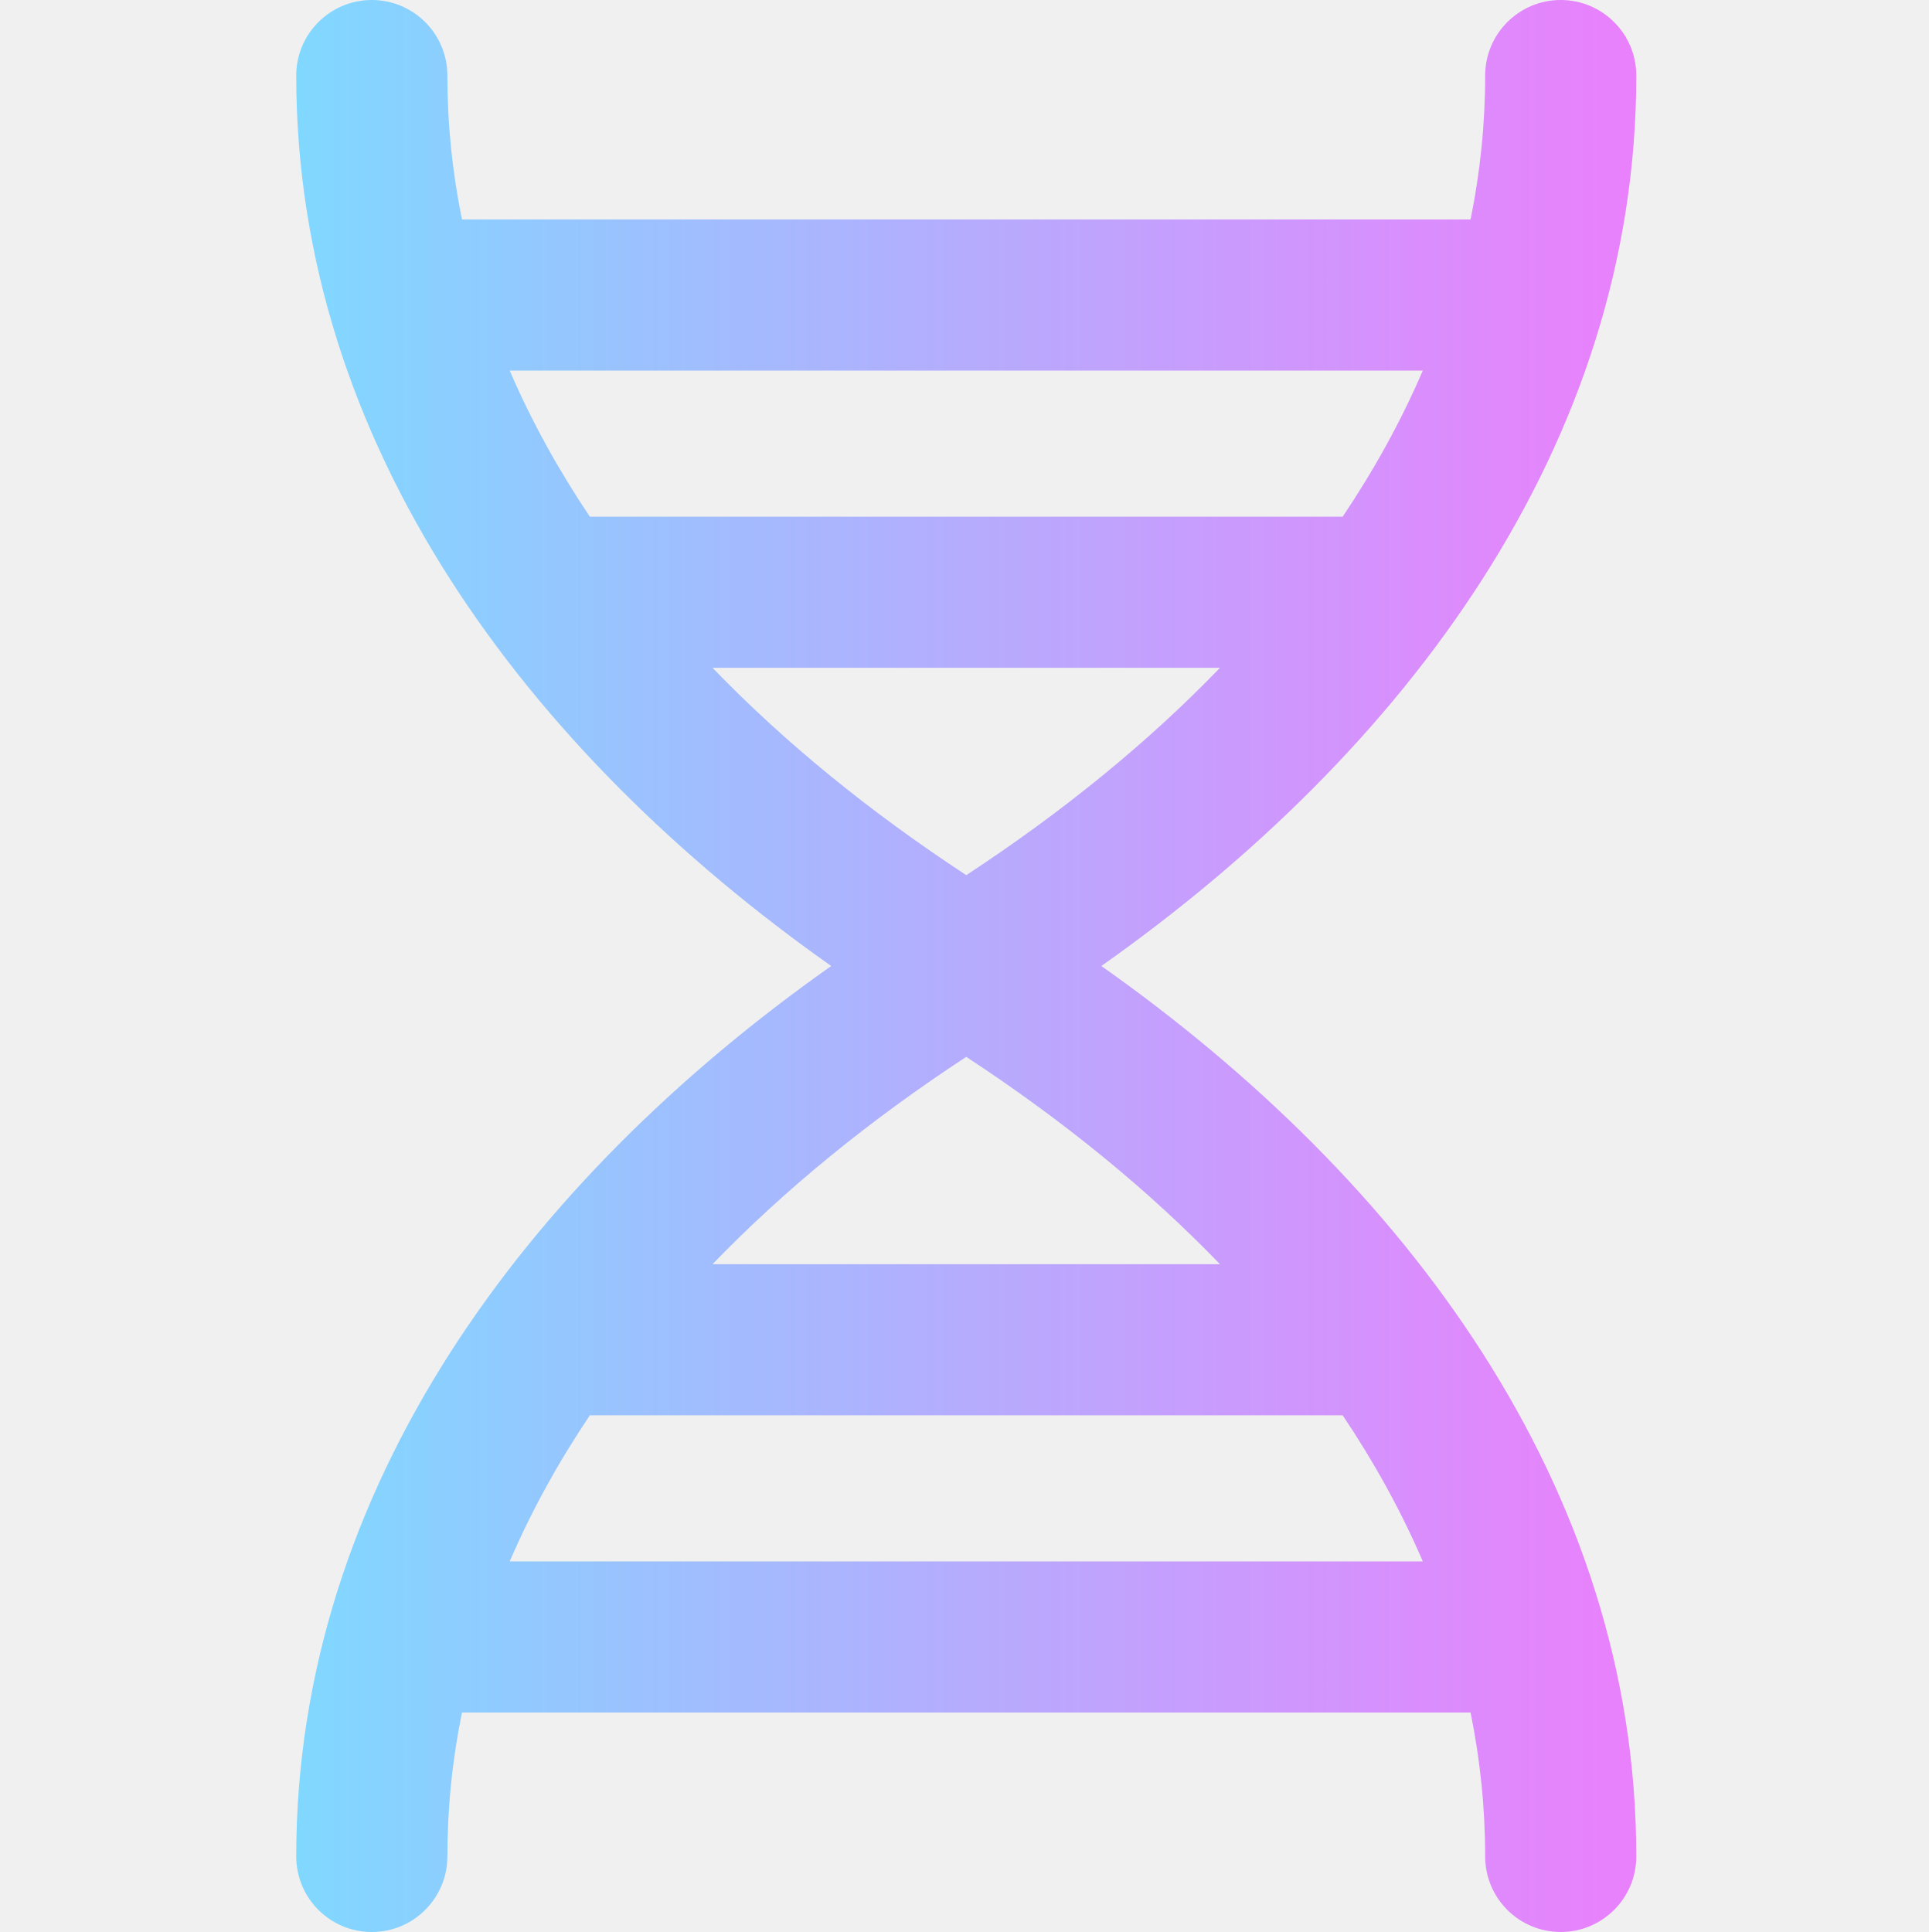
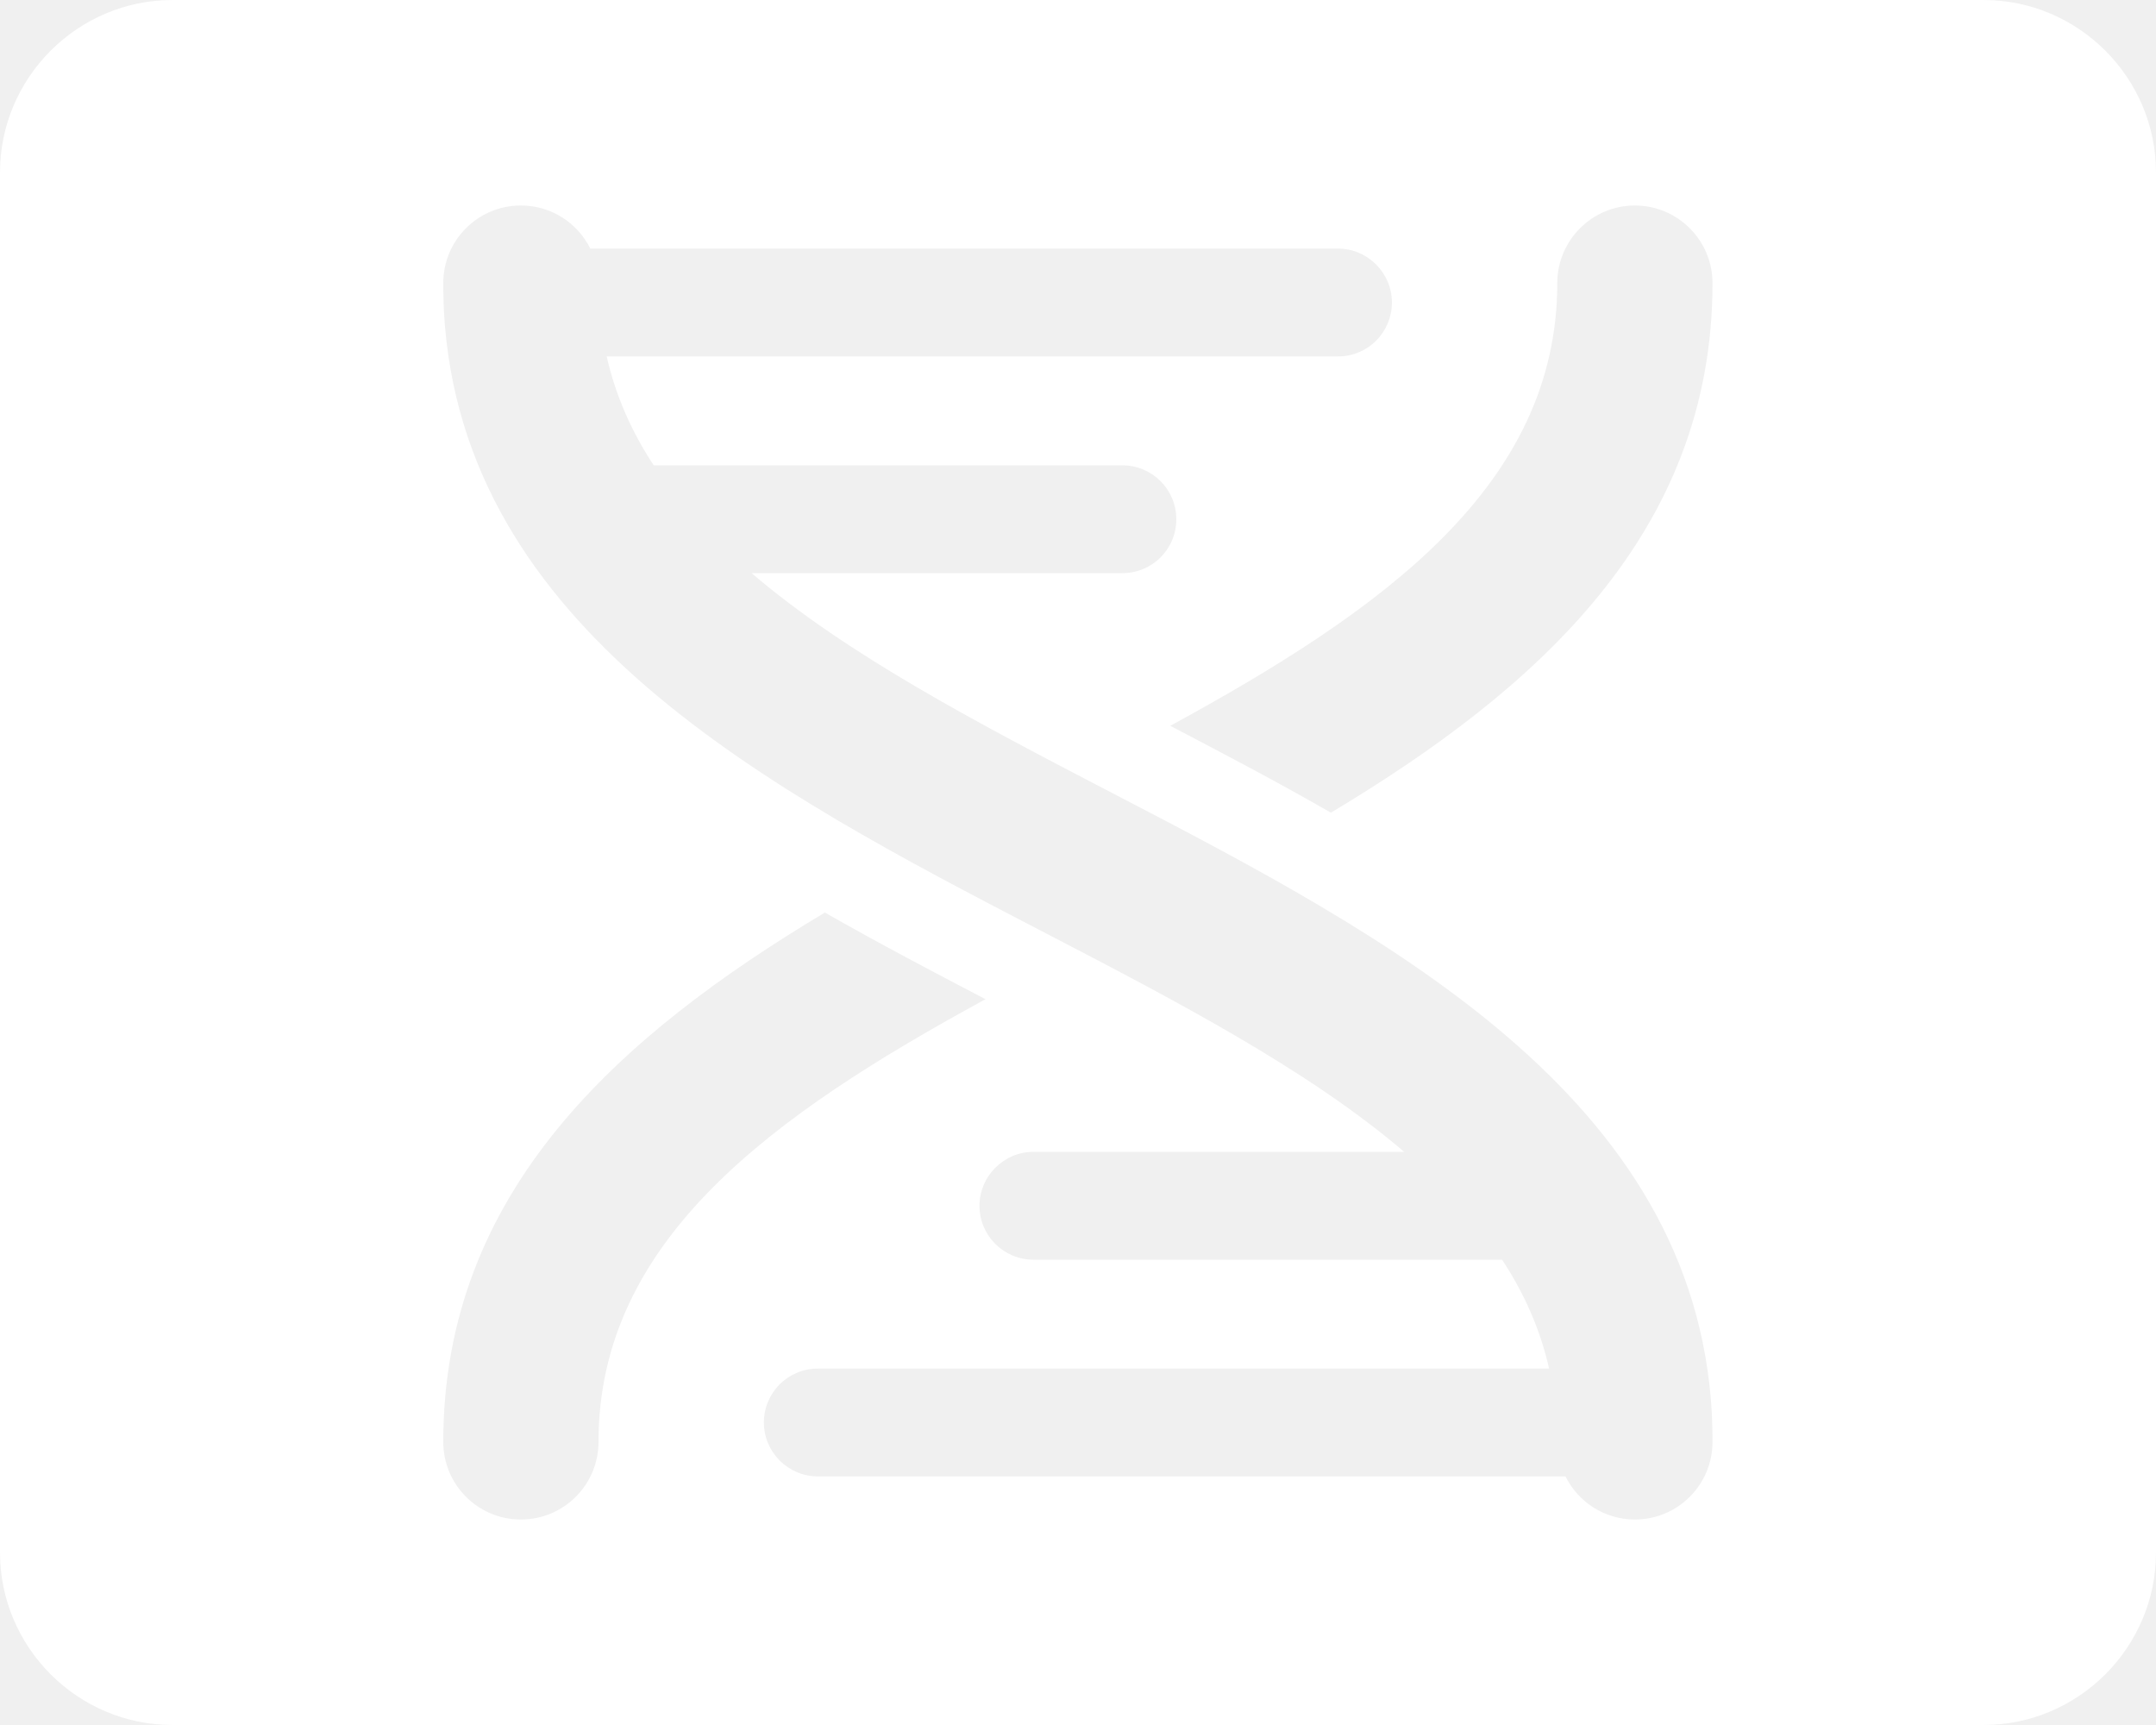
- <svg xmlns="http://www.w3.org/2000/svg" viewBox="-78 0 511 512">
-   <linearGradient id="a" gradientUnits="userSpaceOnUse" x1=".5" x2="355.613" y1="256" y2="256">
-     <stop offset="0" stop-color="#80d8ff" />
-     <stop offset="1" stop-color="#ea80fc" />
-   </linearGradient>
-   <path d="m213.852 256c80.355-56.668 141.762-138.148 141.762-235.977 0-11.059-8.965-20.023-20.027-20.023-11.059 0-20.023 8.965-20.023 20.023 0 12.816-1.301 25.539-3.867 38.141h-267.277c-2.566-12.602-3.867-25.324-3.867-38.141 0-11.059-8.965-20.023-20.027-20.023-11.059 0-20.023 8.965-20.023 20.023 0 97.859 61.418 179.312 141.762 235.977-80.355 56.668-141.762 138.148-141.762 235.977 0 11.059 8.965 20.023 20.023 20.023 11.062 0 20.027-8.965 20.027-20.023 0-12.816 1.297-25.539 3.867-38.141h267.277c2.566 12.602 3.867 25.324 3.867 38.141 0 11.059 8.965 20.023 20.027 20.023 11.059 0 20.023-8.965 20.023-20.023 0-97.859-61.418-179.312-141.762-235.977zm85.191-157.785c-5.883 13.66-13.051 26.512-21.238 38.715h-199.496c-8.188-12.203-15.355-25.055-21.238-38.715zm-188.219 78.766h134.465c-18.926 19.625-41.391 37.992-67.23 54.941-25.844-16.949-48.309-35.32-67.234-54.941zm67.23 103.098c25.844 16.953 48.309 35.32 67.234 54.941h-134.465c18.926-19.621 41.391-37.992 67.23-54.941zm-120.984 133.707c5.883-13.66 13.051-26.512 21.238-38.715h199.496c8.188 12.199 15.355 25.055 21.238 38.715zm0 0" fill="url(#a)" />
+ <svg xmlns="http://www.w3.org/2000/svg" version="1.1" id="Layer_1" x="0px" y="0px" viewBox="0 0 100 80" style="enable-background:new 0 0 100 80;" xml:space="preserve">
+   <style type="text/css">
+ 	.st0{fill:#FFFFFF;}
+ </style>
+   <path class="st0" d="M92,0H8C3.6,0,0,3.6,0,8v64c0,4.4,3.6,8,8,8h84c4.4,0,8-3.6,8-8V8C100,3.6,96.4,0,92,0z M27.76,66.87  c0,1.99-1.61,3.6-3.6,3.6s-3.6-1.61-3.6-3.6c0-11.62,8.16-18.84,17.7-24.55c2.5,1.43,5.02,2.75,7.45,4.02  C35.87,51.7,27.76,57.47,27.76,66.87z M75.83,70.47c-1.41,0-2.63-0.81-3.22-2H37.93c-1.38,0-2.5-1.13-2.5-2.5  c0-0.69,0.28-1.31,0.73-1.77c0.46-0.45,1.08-0.73,1.77-0.73h33.92c-0.41-1.82-1.16-3.5-2.18-5.05H47.93c-1.38,0-2.5-1.12-2.5-2.5  c0-0.68,0.28-1.31,0.73-1.76c0.46-0.46,1.08-0.74,1.77-0.74h17.2c-4.46-3.81-10.54-6.98-16.8-10.23  c-12.64-6.57-26.93-14-27.74-28.75c-0.01-0.19-0.01-0.39-0.02-0.58v-0.09c-0.01-0.21-0.01-0.43-0.01-0.64c0-1.99,1.61-3.6,3.6-3.6  c1.41,0,2.63,0.81,3.22,2h34.68c1.38,0,2.5,1.13,2.5,2.5c0,0.69-0.28,1.31-0.73,1.77c-0.45,0.45-1.08,0.73-1.77,0.73H28.14  c0.41,1.82,1.16,3.5,2.18,5.05h21.74c1.38,0,2.5,1.12,2.5,2.5c0,0.69-0.28,1.32-0.73,1.77s-1.08,0.73-1.77,0.73h-17.2  c4.46,3.81,10.54,6.98,16.79,10.23C64.3,43.39,78.59,50.82,79.4,65.56c0.01,0.19,0.01,0.39,0.02,0.58v0.09  c0.01,0.21,0.01,0.43,0.01,0.64C79.43,68.86,77.82,70.47,75.83,70.47z M61.73,37.69c-2.5-1.44-5.03-2.76-7.45-4.03  c9.84-5.36,17.95-11.13,17.95-20.53c0-1.98,1.61-3.6,3.6-3.6s3.6,1.62,3.6,3.6C79.43,24.74,71.27,31.97,61.73,37.69z" />
</svg>
